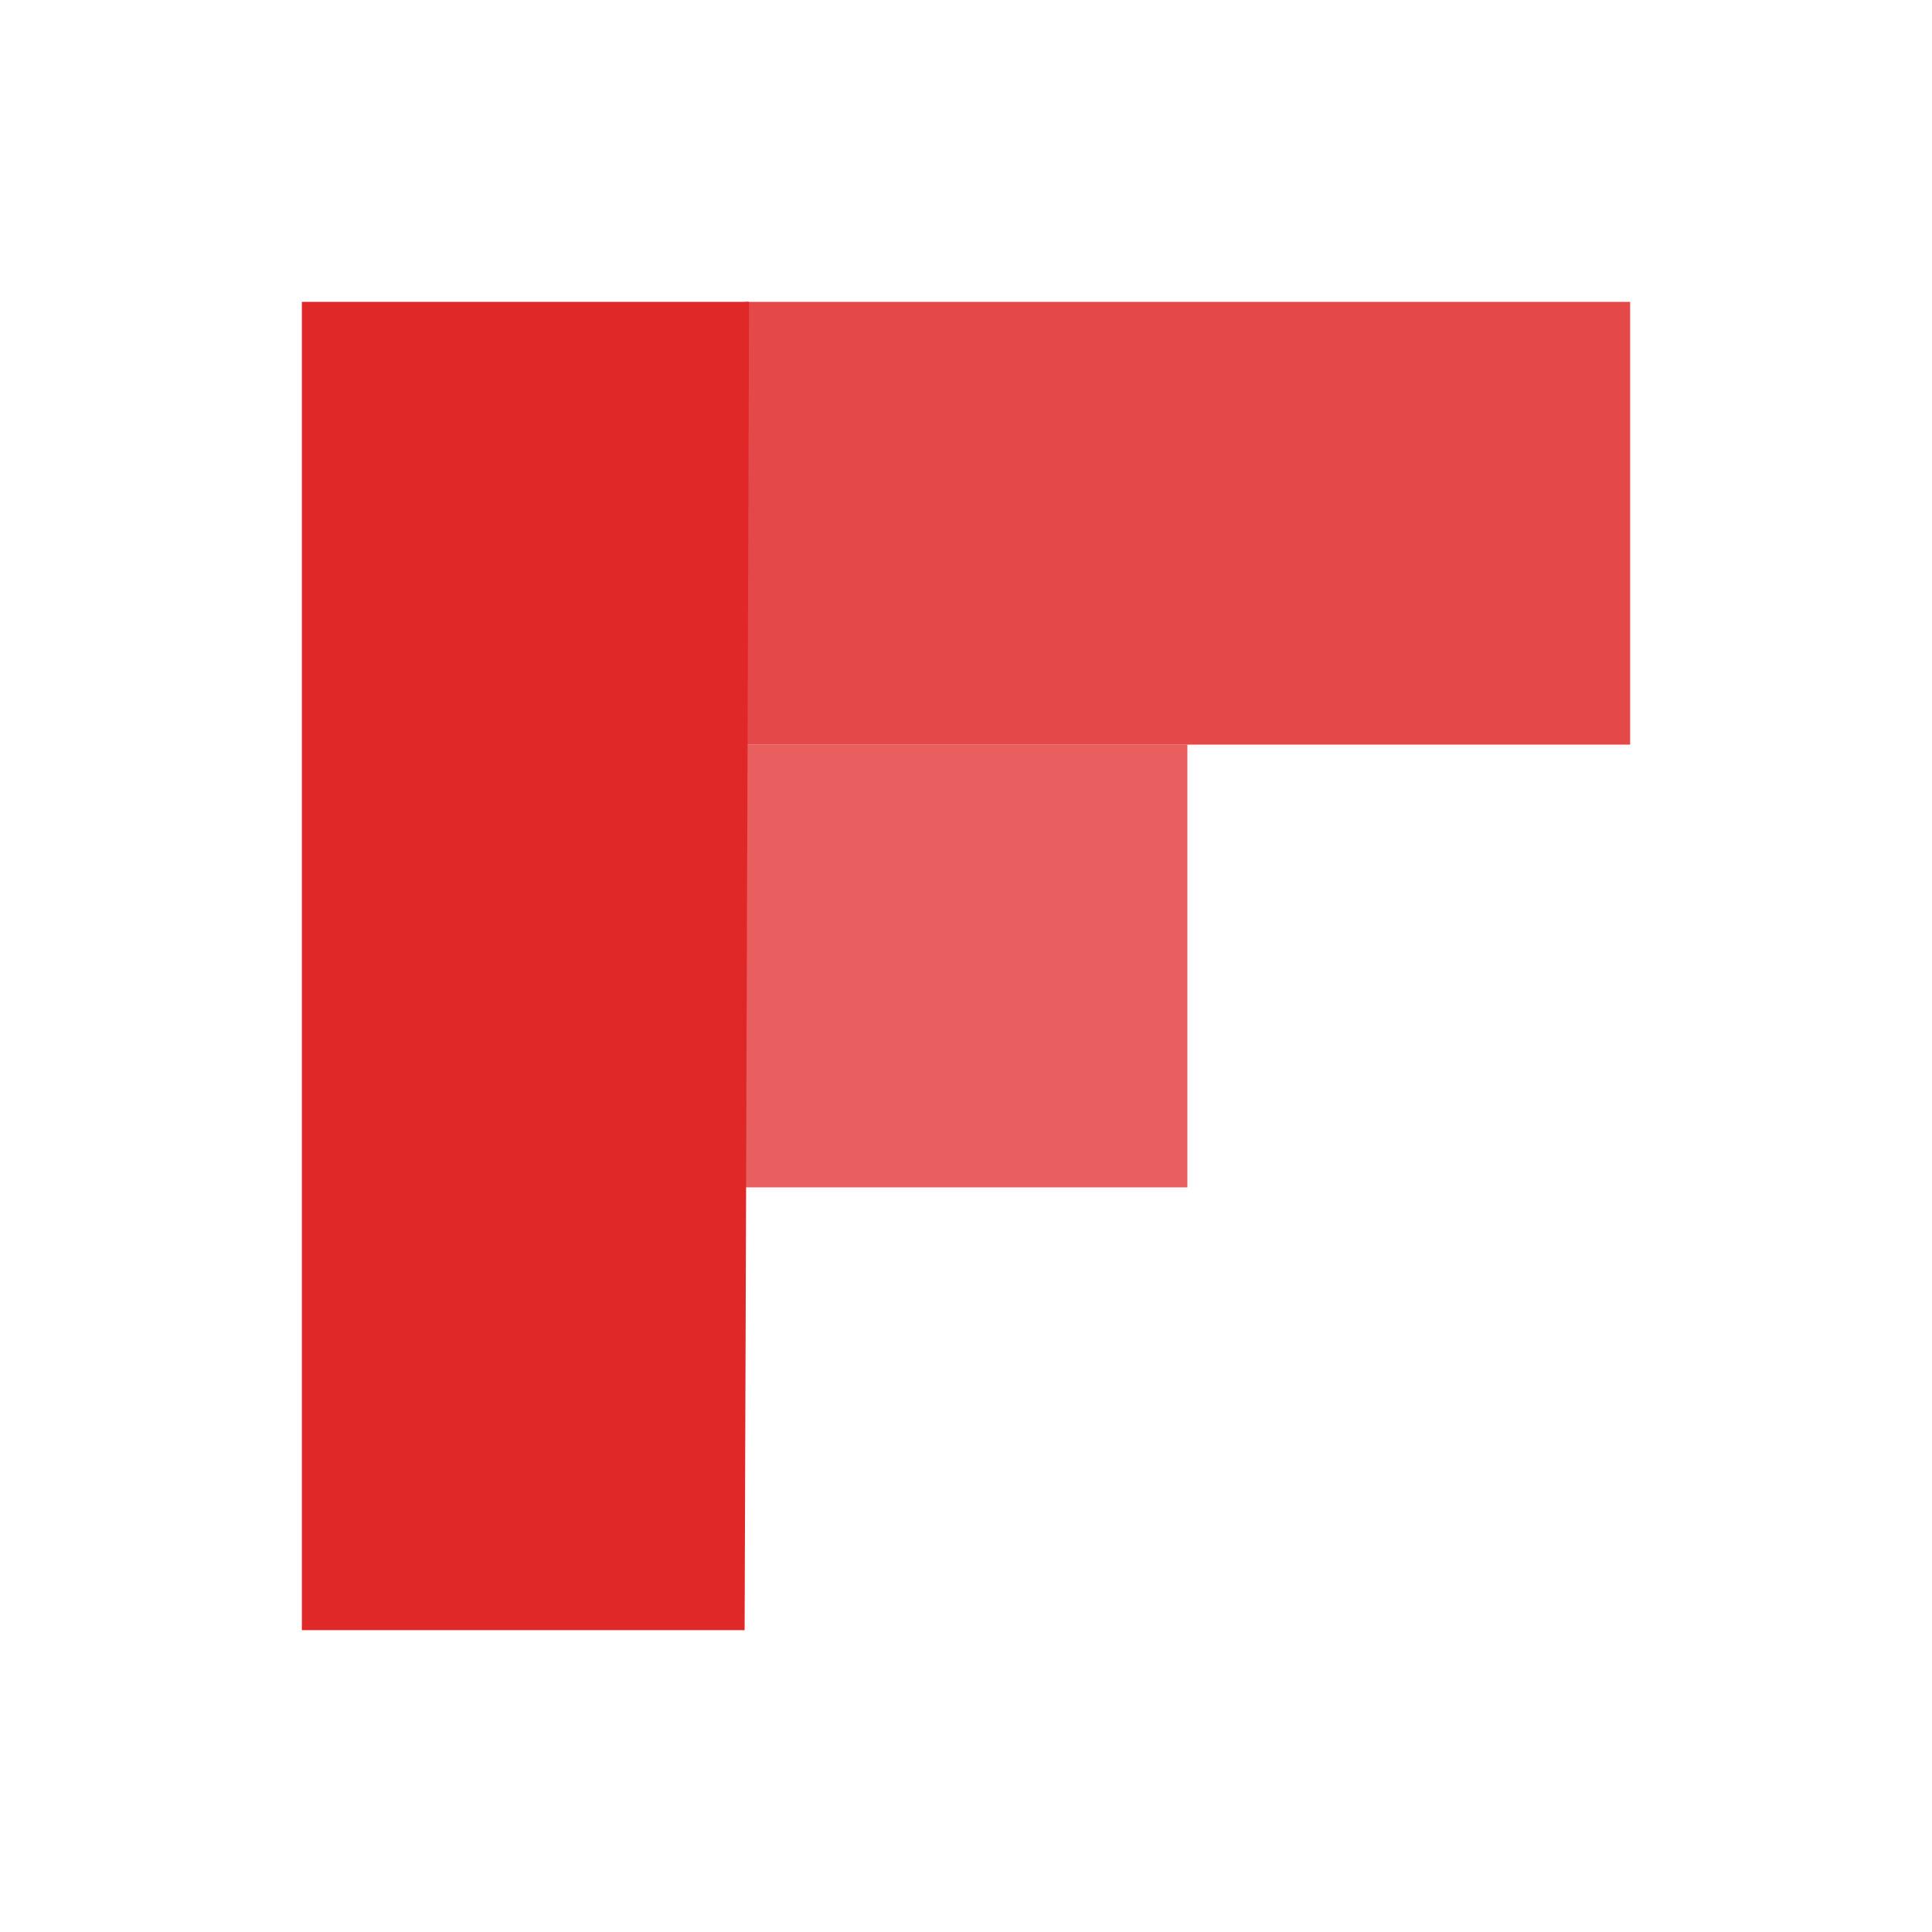
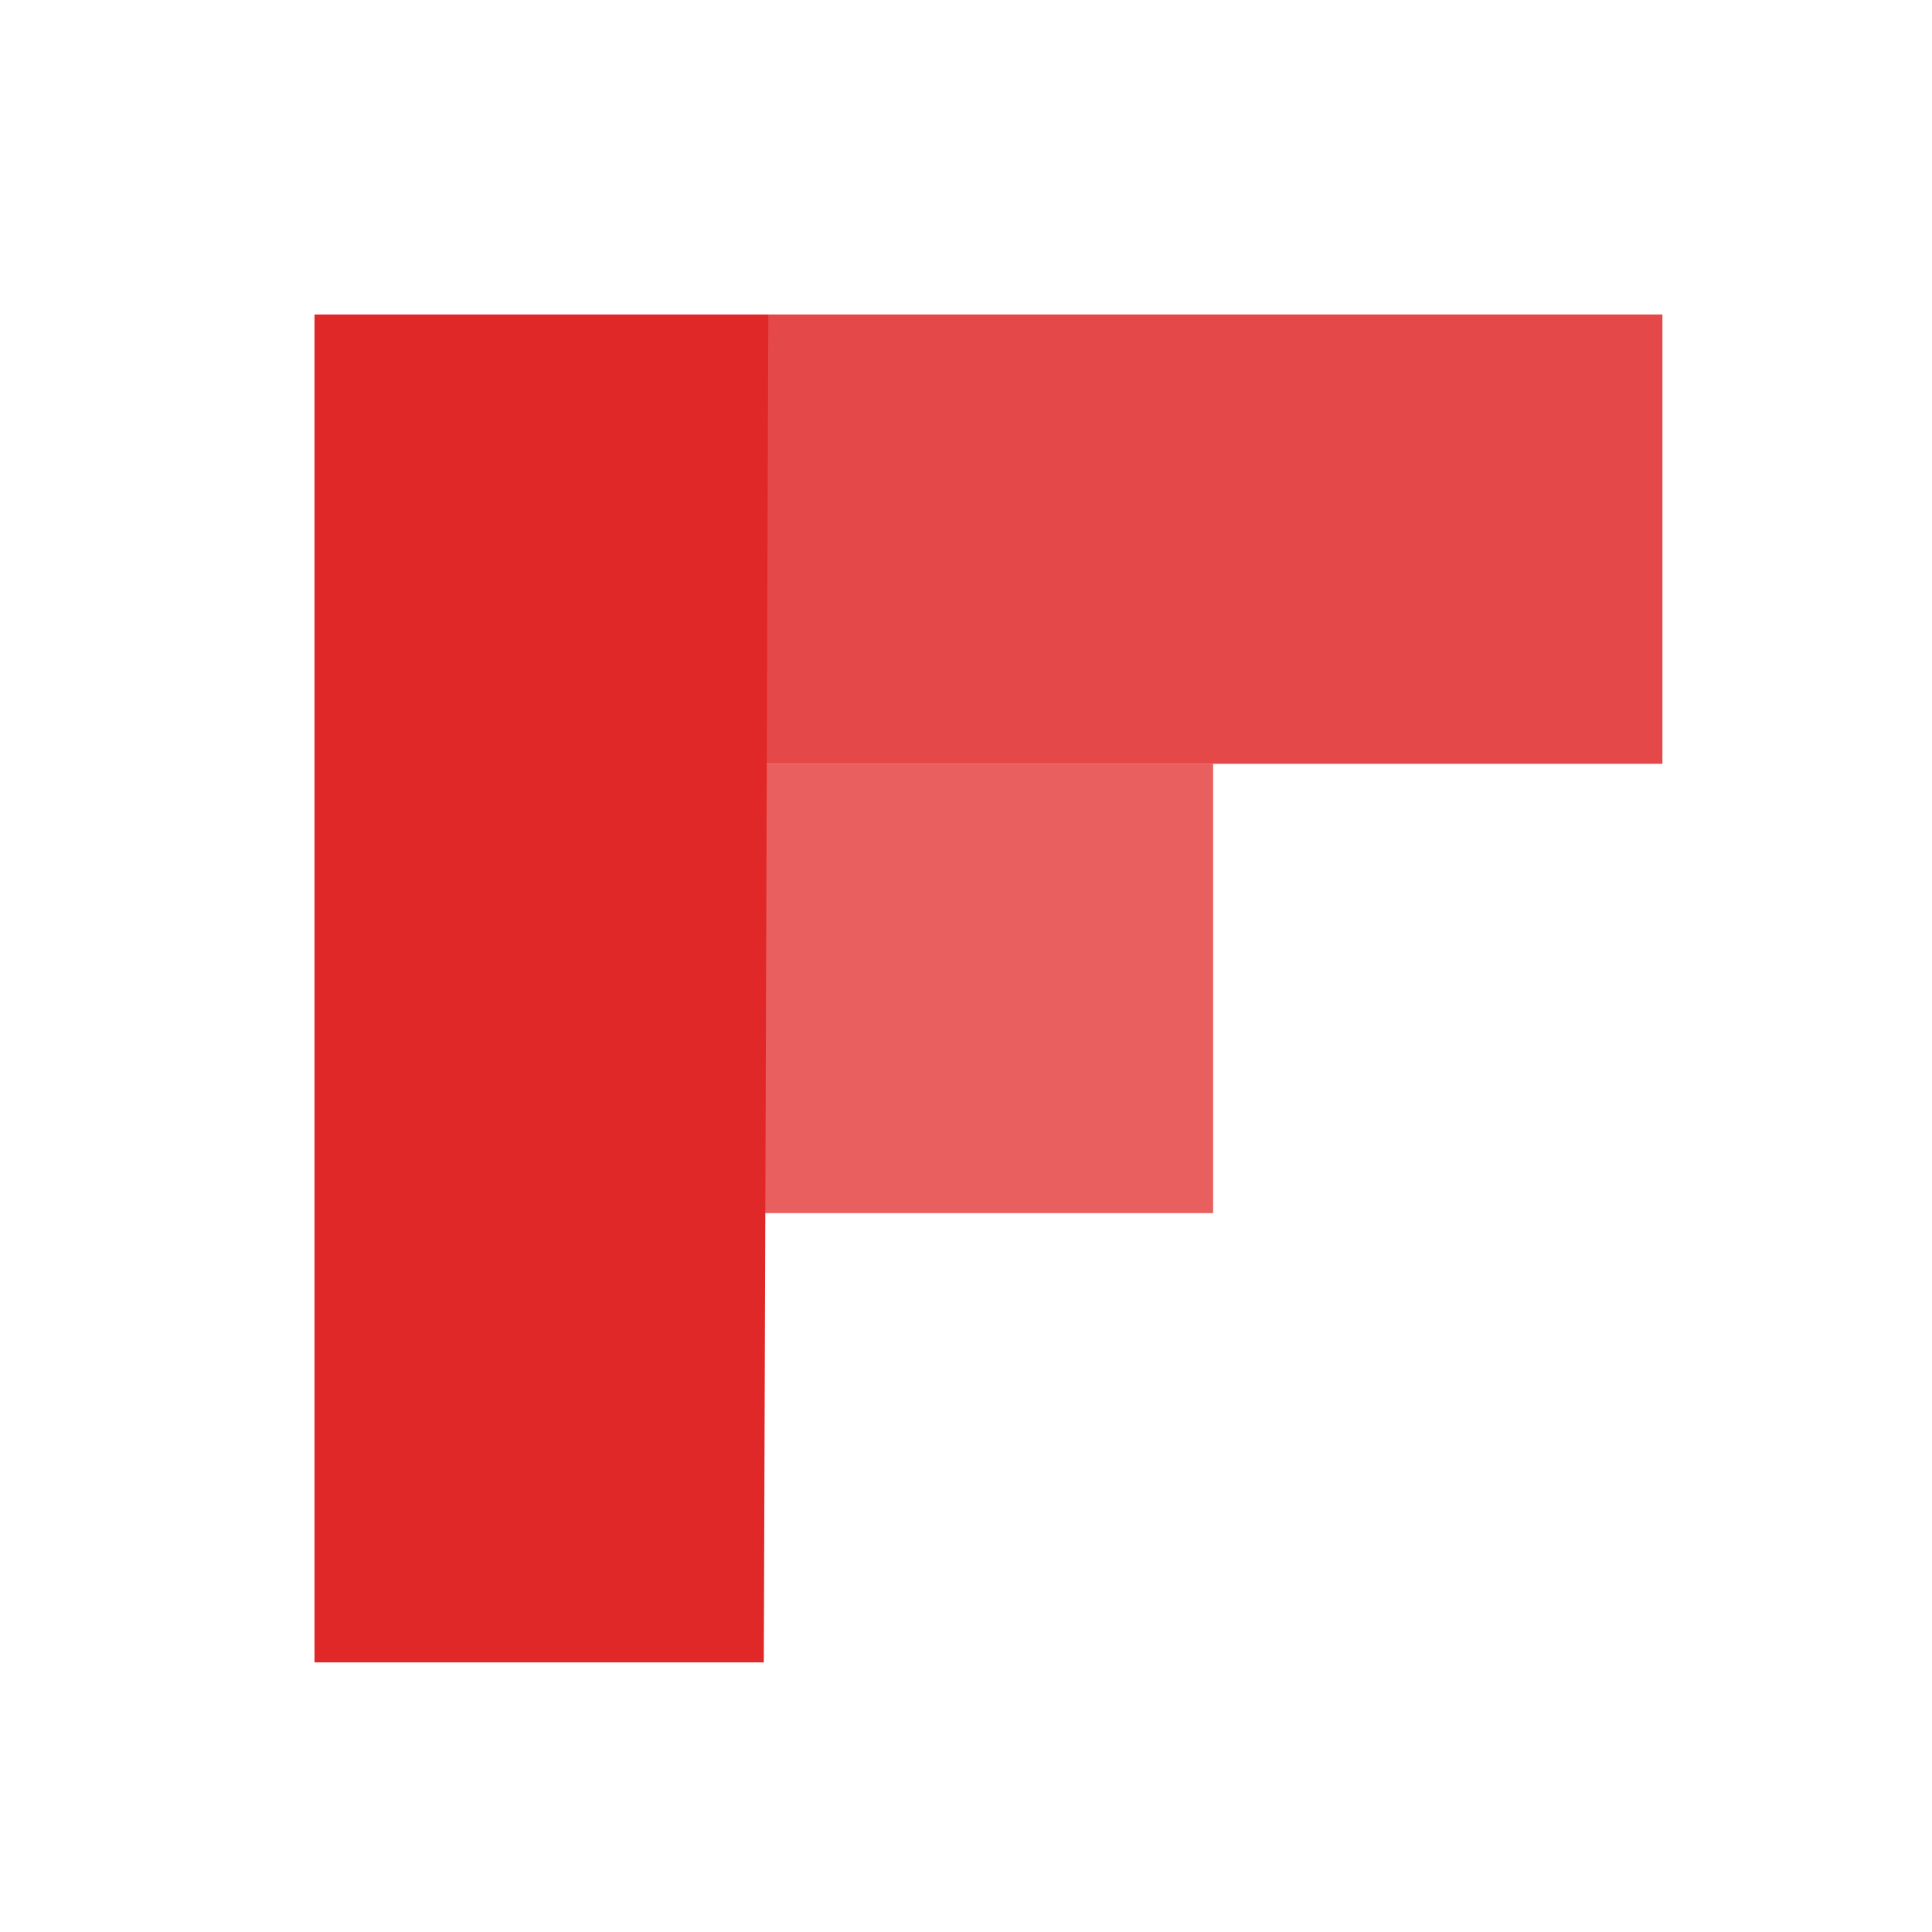
- <svg xmlns="http://www.w3.org/2000/svg" width="64" height="64" viewBox="0 0 64 64" color="#e12828">
-   <g transform="matrix(0.2933333,0,0,0.2933333,-4.666666,-4.666666)">
-     <path fill="#e12828" d="m 100,200 -50,0 0,-150 50.5,0 z" />
-     <path fill="#e12828" style="opacity:0.85" d="m 150.5,50 -50.5,0 0,50 50.5,0 49.5,0 0,-50 z" />
-     <path fill="#e12828" d="m 100,100 50,0 0,50 -50,0 z" style="opacity:0.75" />
-   </g>
+ <svg xmlns="http://www.w3.org/2000/svg" viewBox="15 15 215 215" color="#e12828">
+   <path fill="#e12828" d="m100,200-50,0 0-150 50.5,0z" />
+   <path fill="#e12828" d="m150.5,50-50.5,0 0,50 50.5,0 49.5,0 0-50z" opacity="0.85" />
+   <path fill="#e12828" d="m100,100 50,0 0,50-50,0 z" opacity="0.75" />
</svg>
